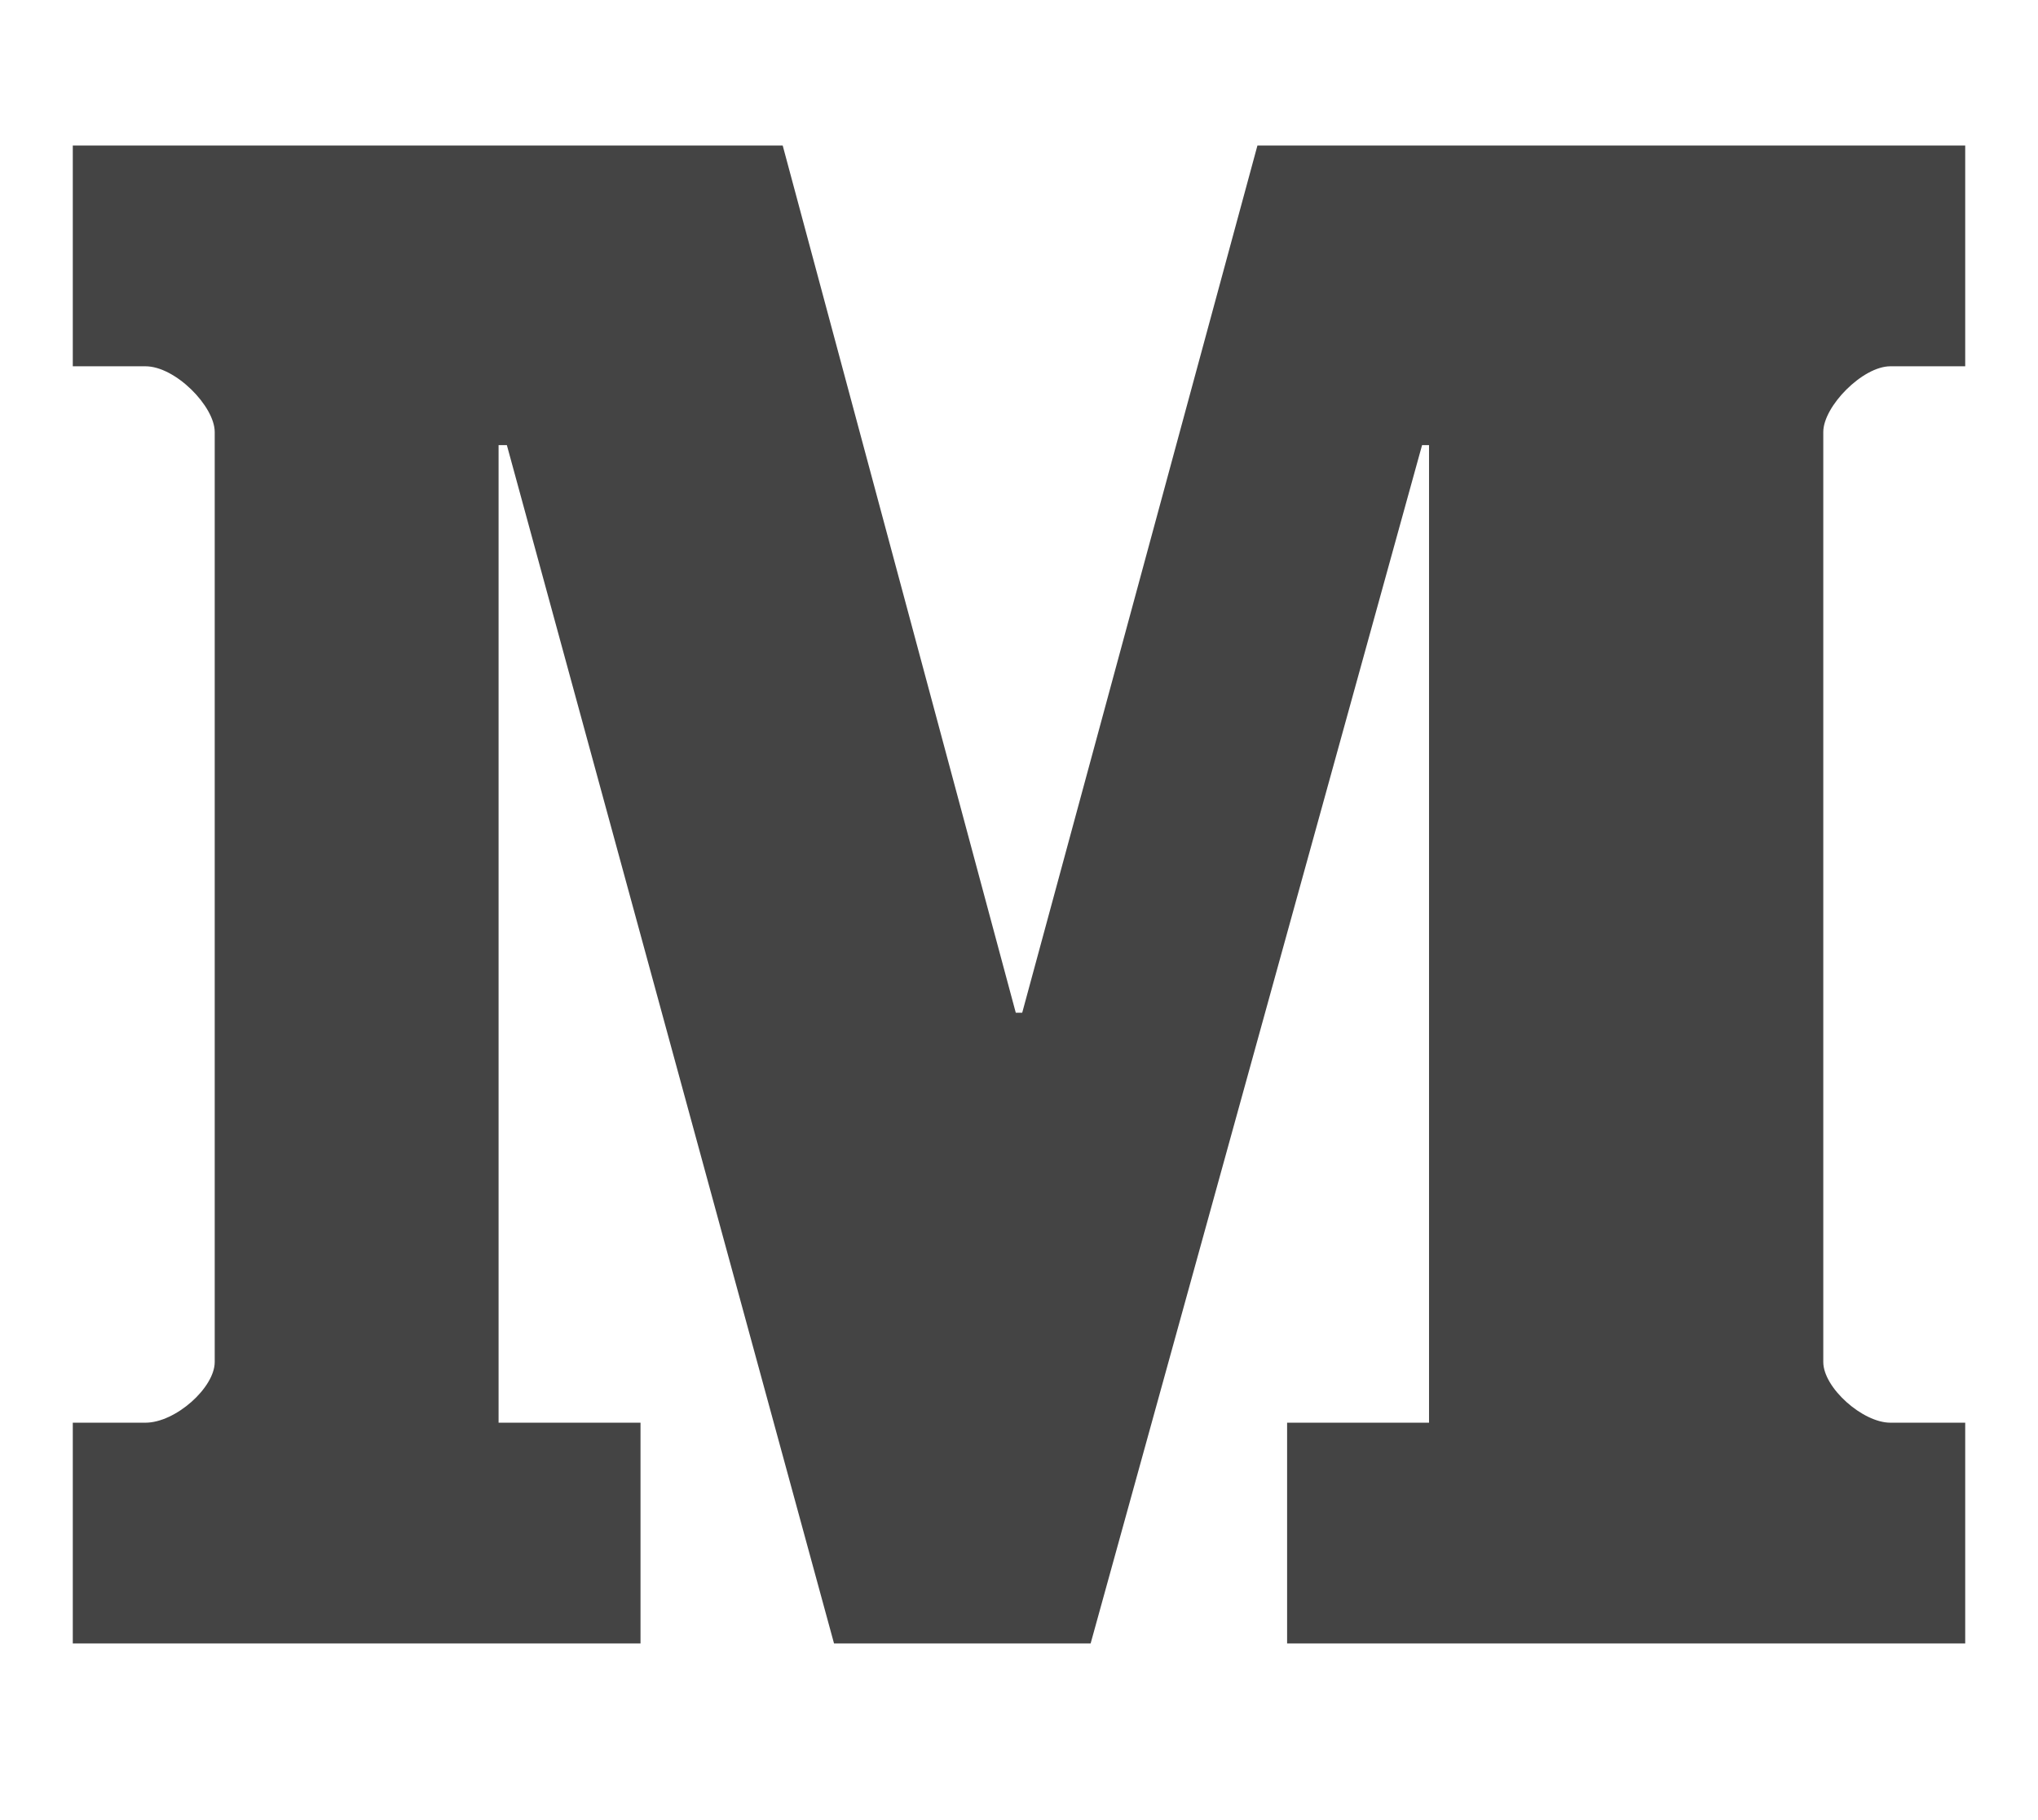
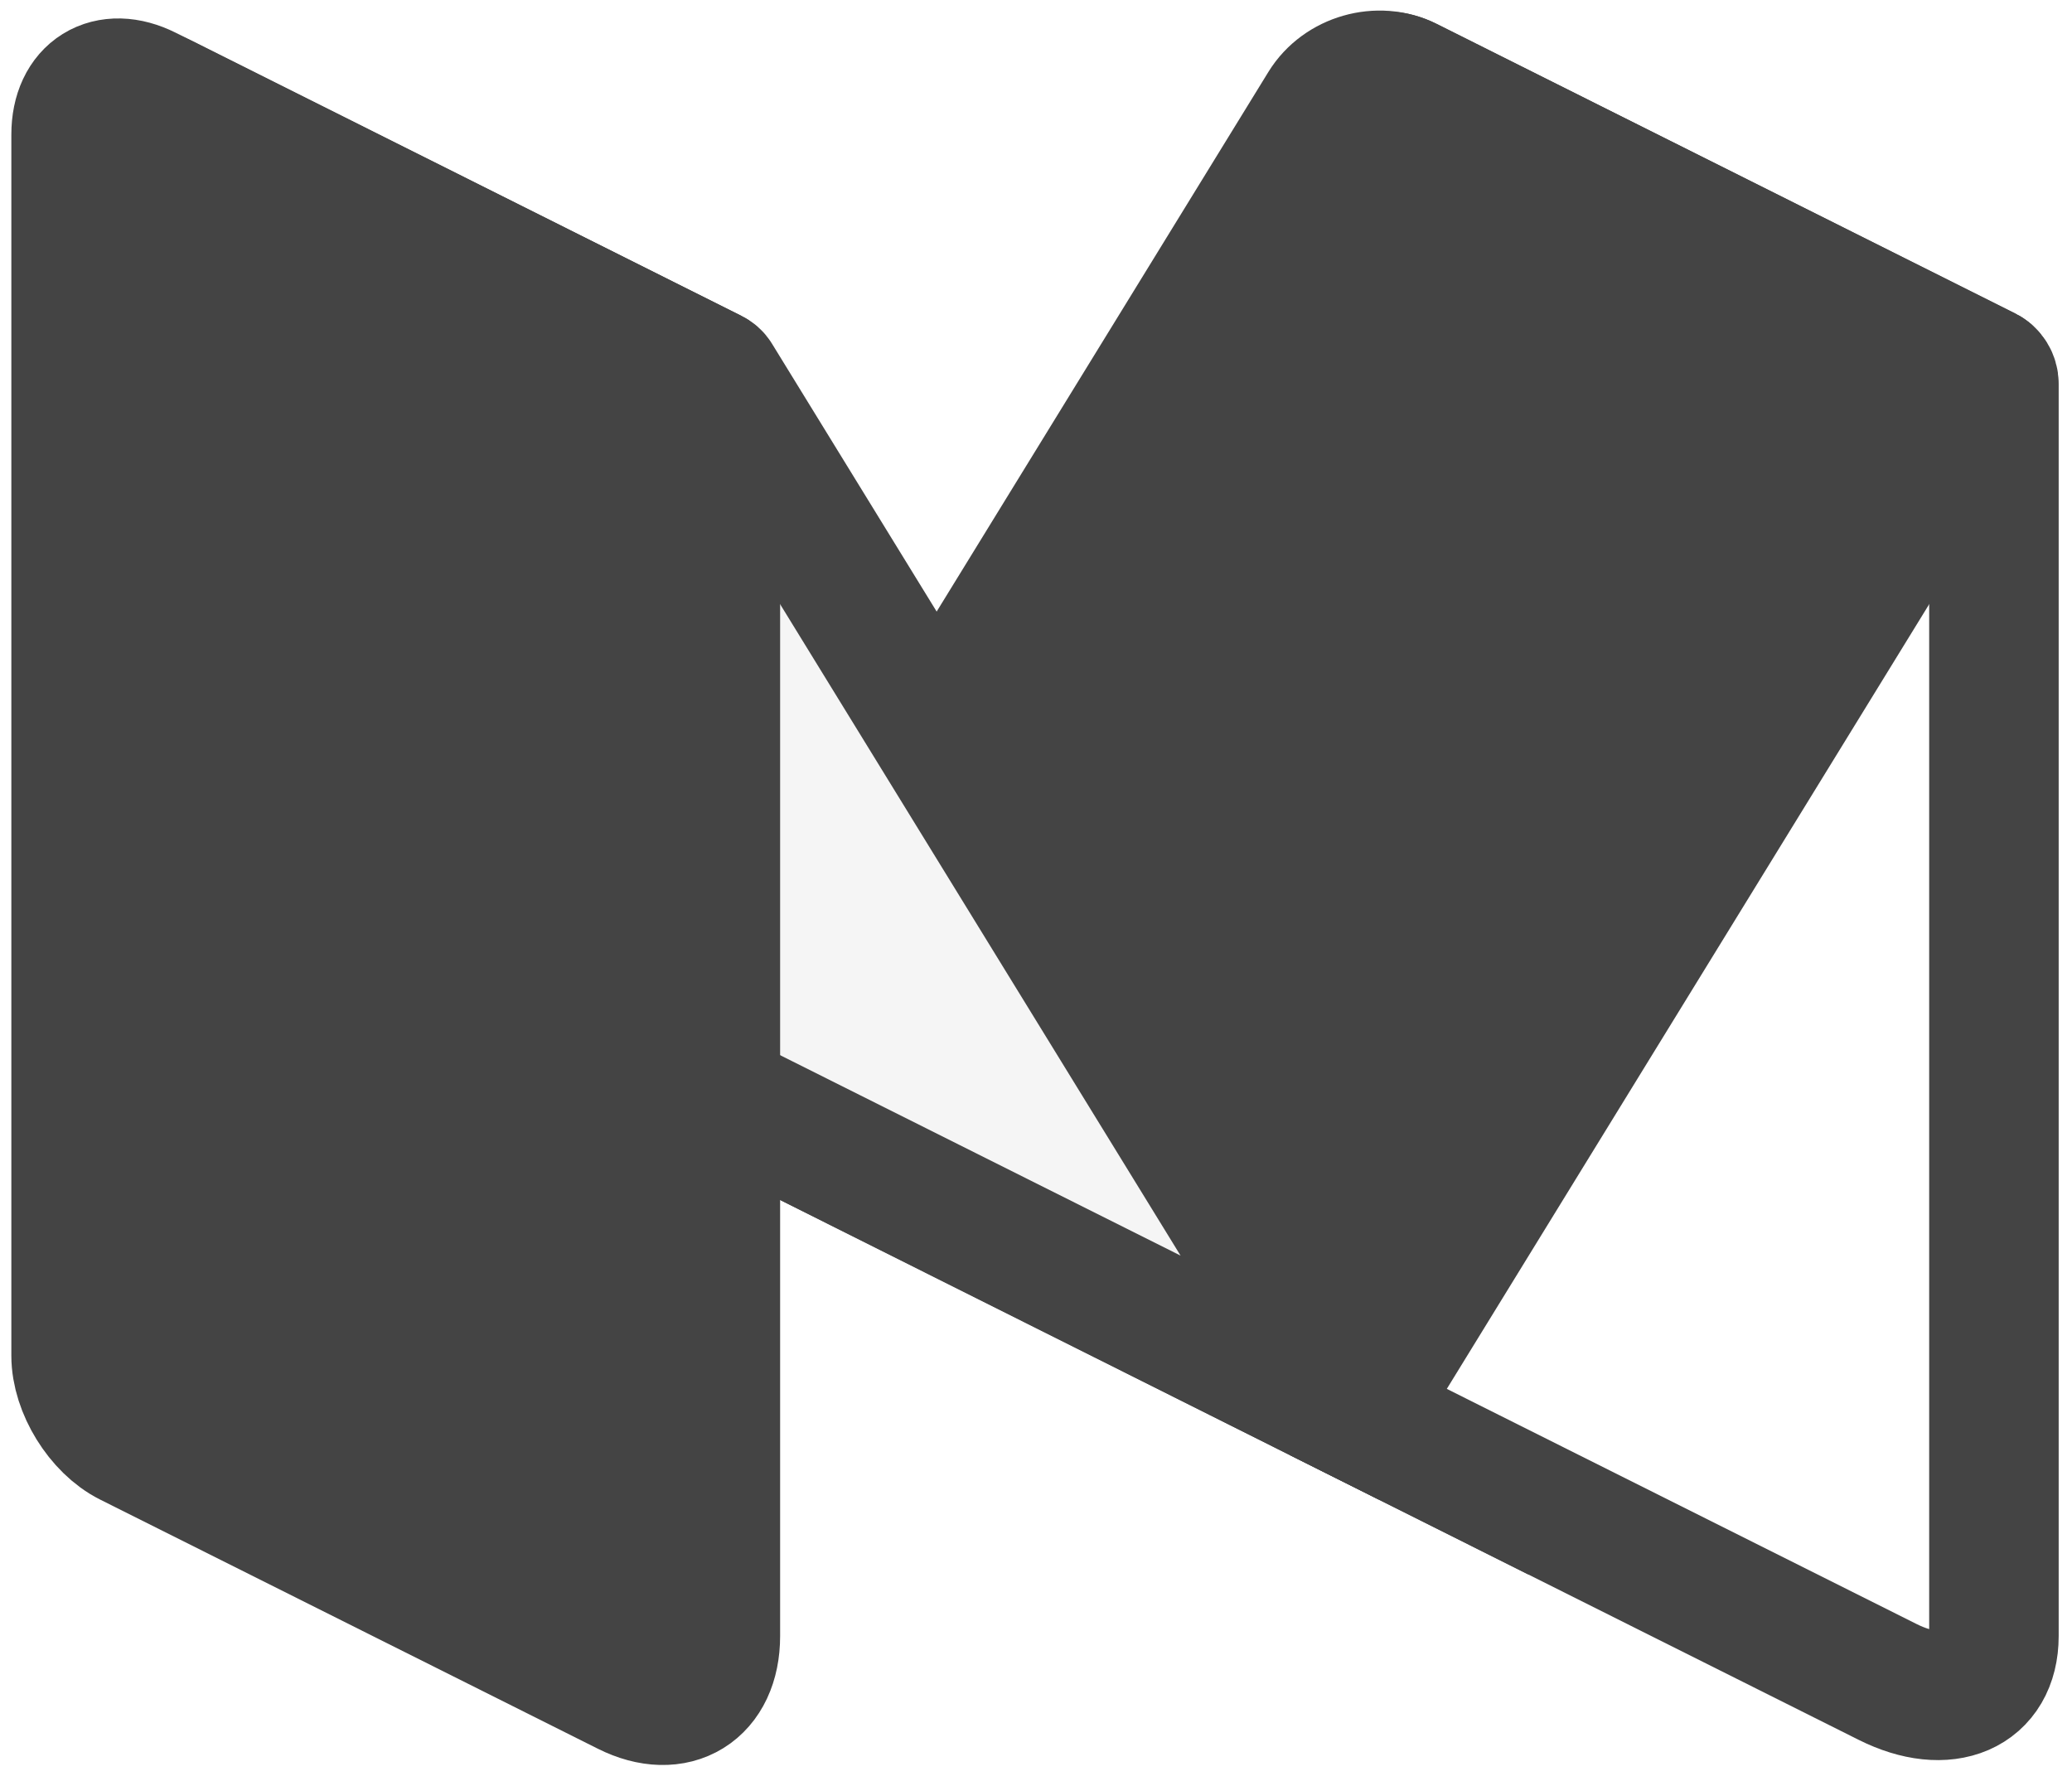
- <svg xmlns="http://www.w3.org/2000/svg" width="140px" height="125px" viewBox="0 0 140 125" version="1.1">
+ <svg xmlns="http://www.w3.org/2000/svg" width="128px" height="110px" viewBox="0 0 128 110" version="1.1">
  <defs />
  <g id="Page-1" stroke="none" stroke-width="1" fill="none" fill-rule="evenodd">
-     <g id="Desktop-HD-Copy-4" transform="translate(-670, -2716)" fill="#444444">
+     <g id="Desktop-HD-Copy-4" transform="translate(-676, -2724)" stroke="#444444" stroke-width="8">
      <g id="Connect" transform="translate(0, 2499)">
        <g id="Group" transform="translate(140, 217)">
          <g id="Group-+-@" transform="translate(530, 0)">
-             <path d="M135,97.75 L129.858,97.75 C127.95,97.75 125.25,94.996 125.25,93.233 L125.25,29.337 C125.25,27.572 127.95,25.167 129.858,25.167 L135,25.167 L135,10 L88.417,10 L88.417,25.167 L98.167,25.167 L98.167,92.333 L97.689,92.333 L74.921,10 L57.293,10 L34.819,92.333 L34.25,92.333 L34.25,25.167 L44,25.167 L44,10 L5,10 L5,25.167 L9.994,25.167 C12.051,25.167 14.75,27.572 14.75,29.337 L14.75,93.233 C14.75,94.996 12.051,97.75 9.994,97.75 L5,97.75 L5,112.917 L53.768,112.917 L69.779,53.333 L70.22,53.333 L86.379,112.917 L135,112.917 L135,97.75" id="path14" transform="translate(70, 61.45833) scale(1, -1) translate(-70, -61.45833) " />
+             <g id="Medium" transform="translate(10, 12)">
+               <path d="M82.965,1.056 C81.161,0.153 79.685,1.066 79.685,3.086 L79.685,83.427 L112.615,99.911 C116.239,101.725 119.177,100.455 119.177,97.076 L119.177,19.71 C119.177,19.387 118.994,19.09 118.705,18.945 L82.965,1.056" id="Stroke-4" />
+               <path d="M40.193,63.659 L77.762,2.541 C78.82,0.821 81.161,0.153 82.965,1.056 L118.746,18.966 C118.978,19.082 119.06,19.372 118.925,19.593 L79.685,83.427 L40.193,63.659" id="Stroke-8" fill="#444444" />
+               <path d="M6.169,2.151 C3.161,0.645 2.143,1.759 3.905,4.626 L40.193,63.659 L79.685,83.427 L40.278,19.32 C40.223,19.229 40.142,19.157 40.047,19.109 L6.169,2.151" id="Stroke-12" fill="#F5F5F5" />
+               <path d="M40.193,97.076 C40.193,100.442 37.732,101.964 34.725,100.459 L3.982,85.069 C2.177,84.166 0.701,81.775 0.701,79.755 L0.701,4.31 C0.701,1.617 2.669,0.399 5.075,1.604 L39.98,19.075 C40.111,19.141 40.193,19.273 40.193,19.42 L40.193,97.076" id="Stroke-16" fill="#444444" />
+             </g>
          </g>
        </g>
      </g>
    </g>
  </g>
</svg>
